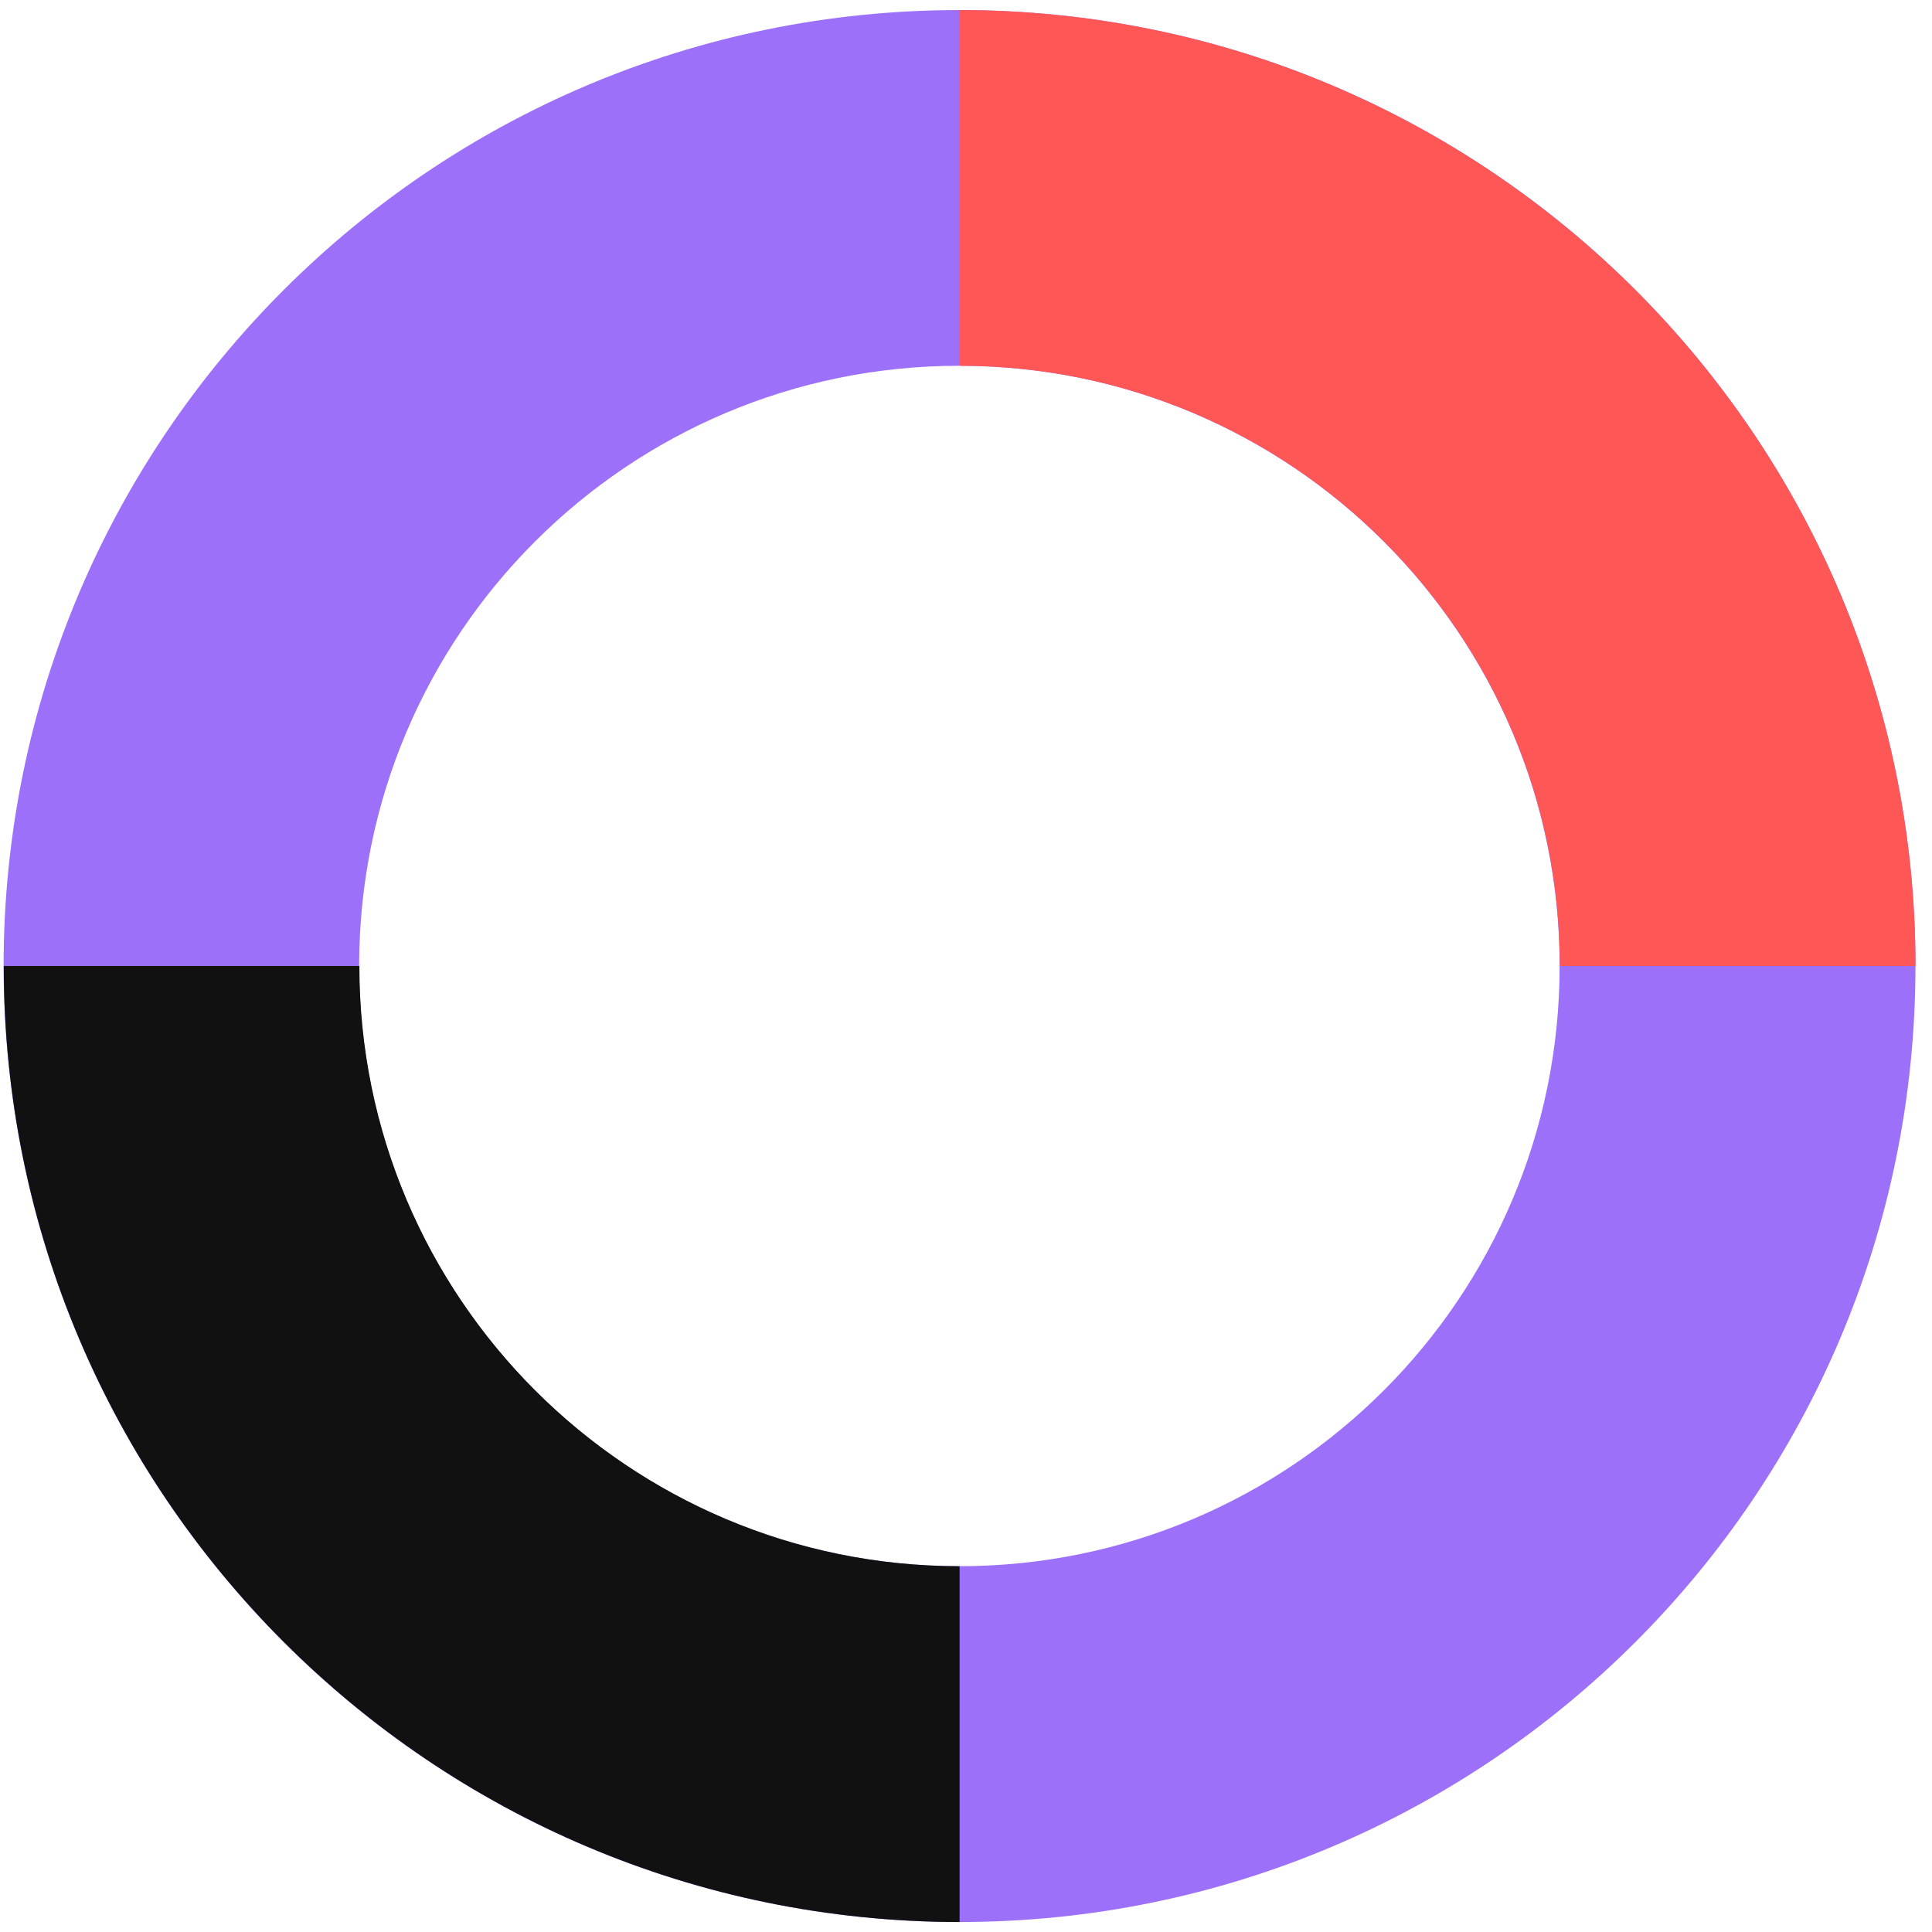
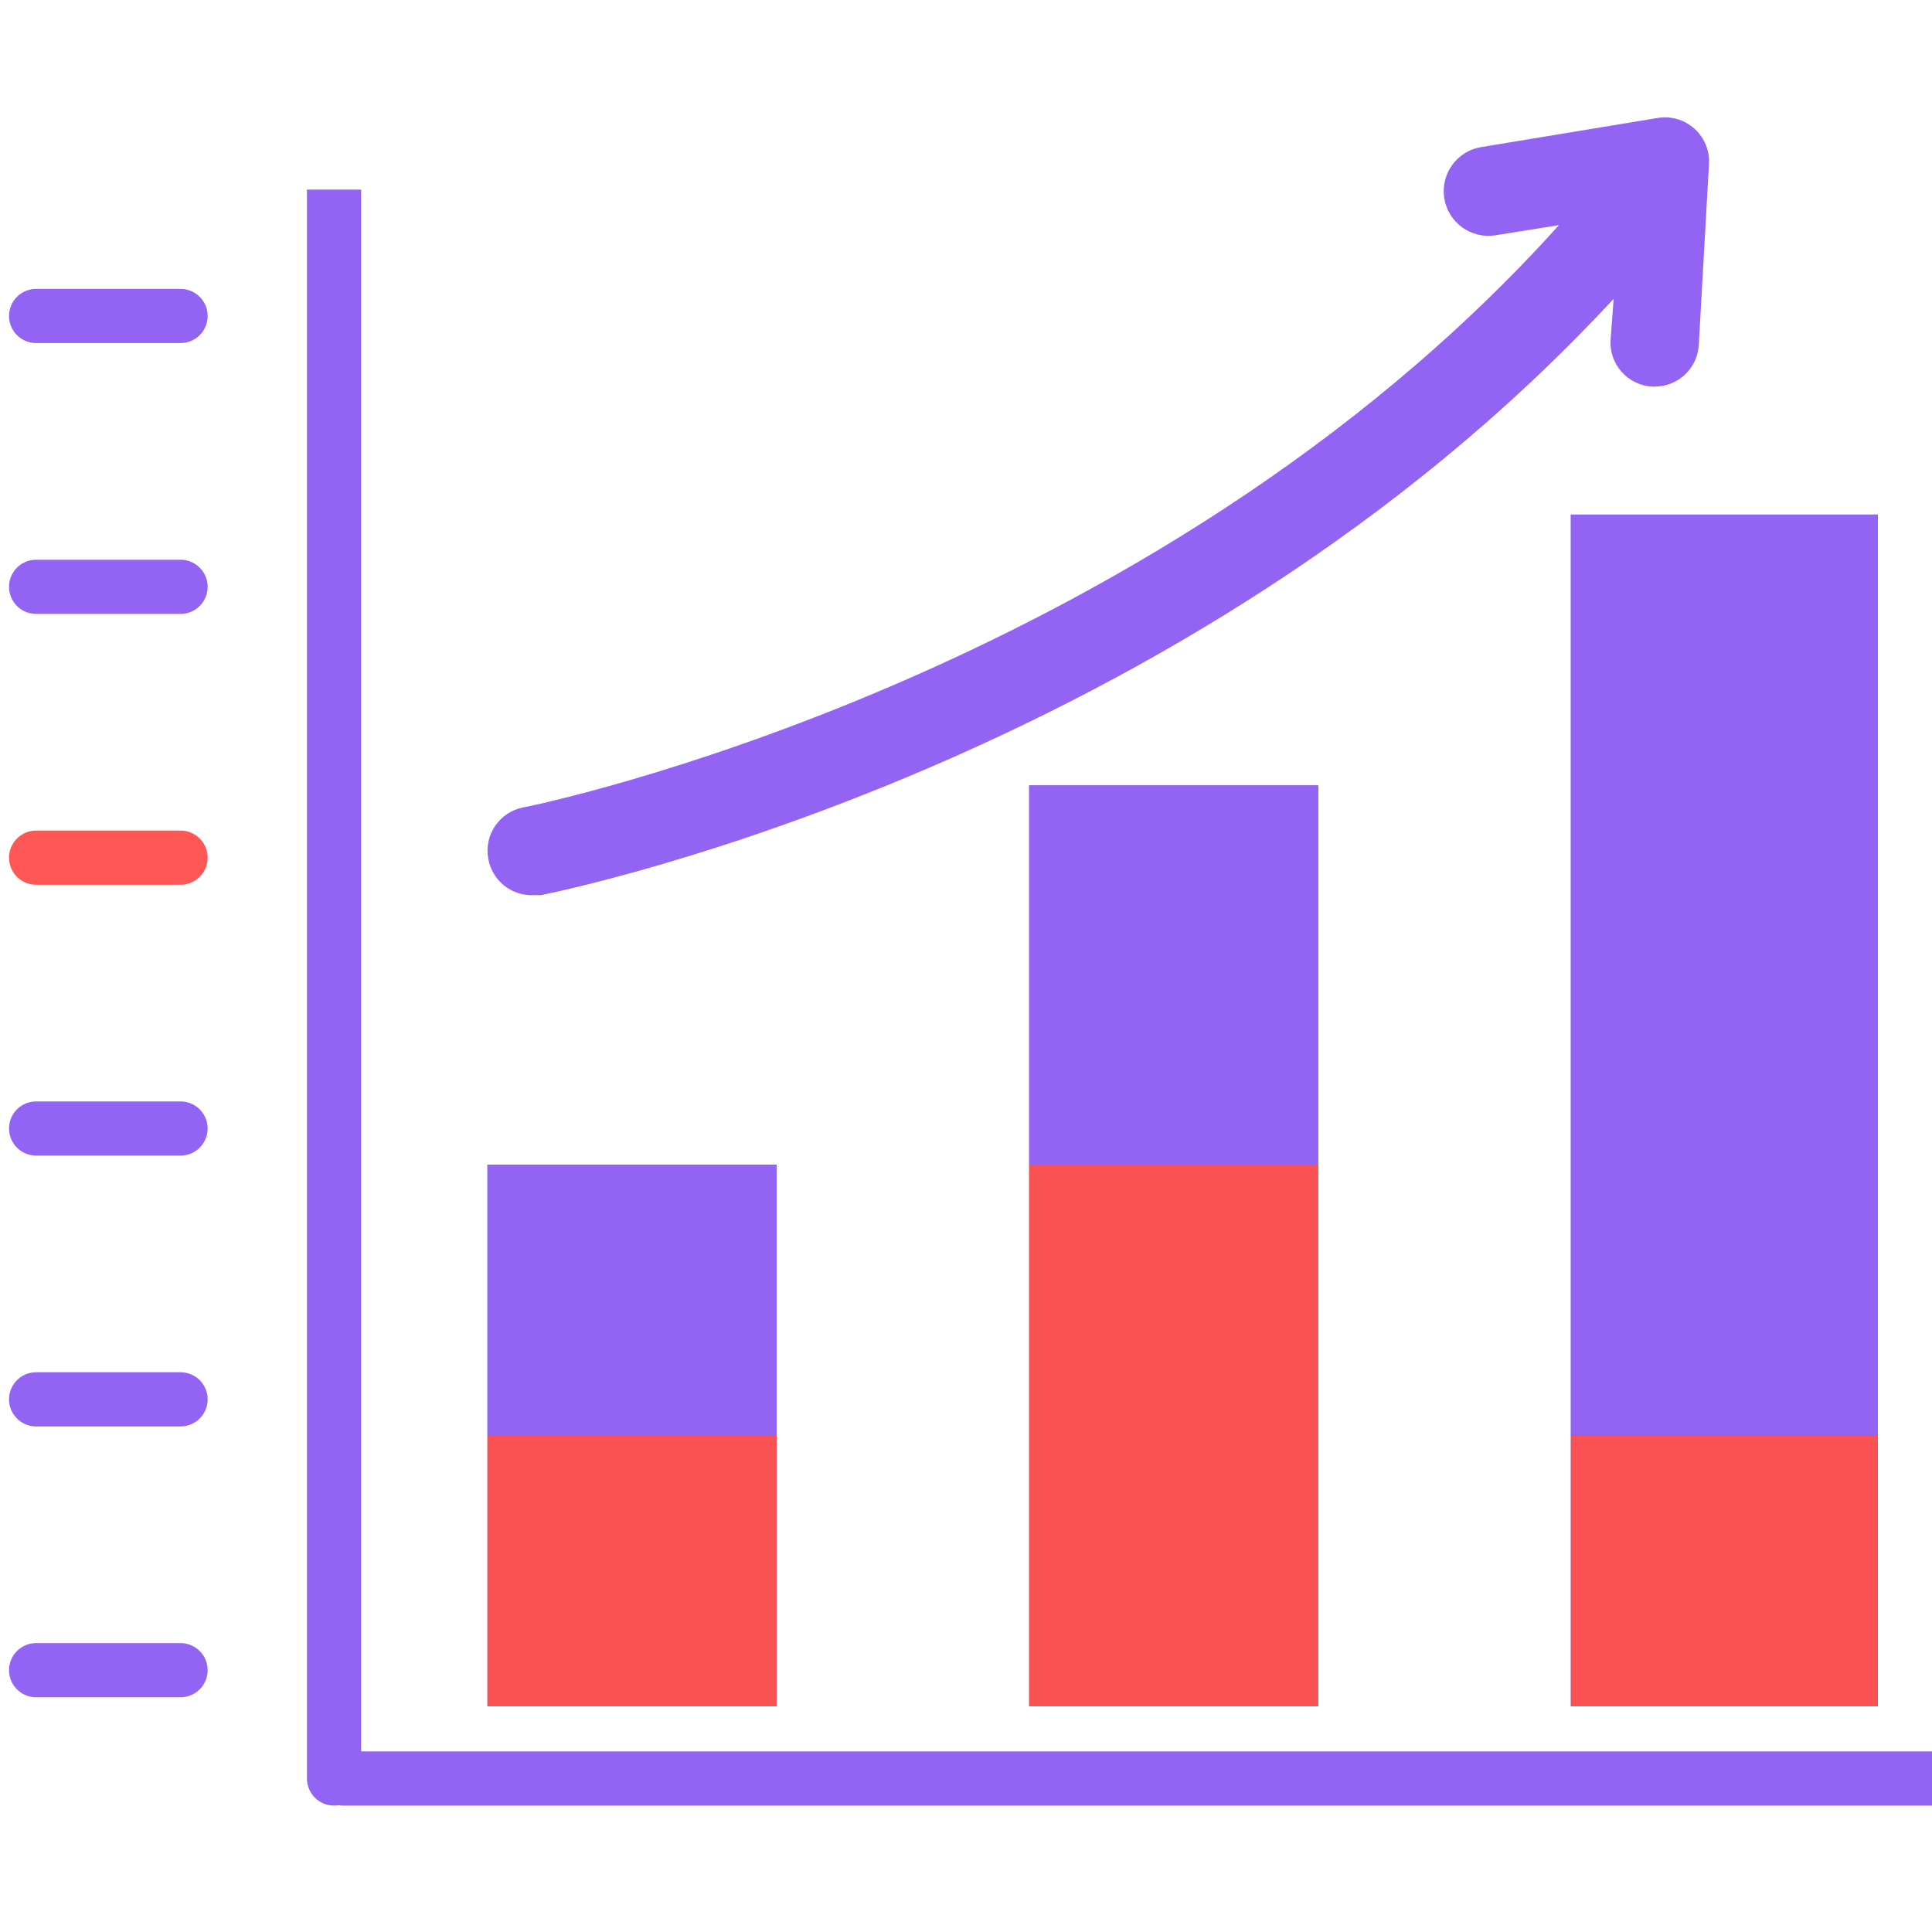
- <svg xmlns="http://www.w3.org/2000/svg" width="24" height="24" viewBox="0 0 96 95" fill="none">
-   <path fill-rule="evenodd" clip-rule="evenodd" d="M47.679 95.004C73.912 95.004 95.178 73.734 95.178 47.5C95.178 21.266 73.912 0 47.679 0C21.445 0 0.179 21.266 0.179 47.5C0.179 73.734 21.445 95.004 47.679 95.004ZM47.671 77.324C64.143 77.324 77.497 63.972 77.497 47.5C77.497 31.028 64.143 17.675 47.671 17.675C31.199 17.675 17.846 31.028 17.846 47.5C17.846 63.972 31.199 77.324 47.671 77.324Z" fill="#9D70F9" />
-   <path fill-rule="evenodd" clip-rule="evenodd" d="M95.181 47.499C95.18 21.266 73.915 0.001 47.683 0V17.675H47.684C64.156 17.675 77.509 31.027 77.509 47.499H95.181Z" fill="#FF5656" />
-   <path fill-rule="evenodd" clip-rule="evenodd" d="M0.188 47.501C0.188 73.734 21.451 94.994 47.682 95.004V77.324C31.212 77.324 17.858 63.974 17.858 47.503V47.501H0.188Z" fill="#111111" />
+ <svg xmlns="http://www.w3.org/2000/svg" width="24" height="24" viewBox="0 0 107 94" fill="none">
+   <rect x="27" y="73" width="16" height="15" fill="#5F3DC4" />
+   <rect x="27" y="73" width="16" height="15" fill="#FA5252" />
+   <rect x="27" y="73" width="16" height="15" fill="#FA5252" />
+   <rect x="57" y="58" width="16" height="30" fill="#5F3DC4" />
+   <rect x="57" y="58" width="16" height="30" fill="#FA5252" />
+   <rect x="87" y="73" width="17" height="15" fill="#5F3DC4" />
+   <rect x="87" y="73" width="17" height="15" fill="#FA5252" />
+   <rect x="27" y="58" width="16" height="15" fill="#5F3DC4" />
+   <rect x="27" y="58" width="16" height="15" fill="#9364F4" />
+   <rect x="27" y="58" width="16" height="15" fill="#9364F4" />
+   <rect x="57" y="37" width="16" height="21" fill="#5F3DC4" />
+   <rect x="57" y="37" width="16" height="21" fill="#9364F4" />
+   <rect x="87" y="22" width="17" height="51" fill="#5F3DC4" />
+   <rect x="87" y="22" width="17" height="51" fill="#9364F4" />
+   <path d="M17 92C17 92.828 17.672 93.5 18.5 93.5C19.328 93.5 20 92.828 20 92L17 92ZM17 4L17 92L20 92L20 4L17 4Z" fill="#9364F4" />
+   <path d="M19 90.5C18.172 90.5 17.5 91.172 17.5 92C17.5 92.828 18.172 93.5 19 93.5L19 90.5ZM107 90.5L19 90.5L19 93.5L107 93.5L107 90.5Z" fill="#9364F4" />
+   <path d="M2 11H10" stroke="#9364F4" stroke-width="3" stroke-linecap="round" />
+   <path d="M2 86H10" stroke="#9364F4" stroke-width="3" stroke-linecap="round" />
+   <path d="M2 71H10" stroke="#9364F4" stroke-width="3" stroke-linecap="round" />
+   <path d="M2 56H10" stroke="#9364F4" stroke-width="3" stroke-linecap="round" />
+   <path d="M2 41H10" stroke="#FF5656" stroke-width="3" stroke-linecap="round" />
+   <path d="M2 26H10" stroke="#9364F4" stroke-width="3" stroke-linecap="round" />
+   <path d="M28.978 38.217C28.662 38.278 28.36 38.401 28.092 38.58C27.823 38.758 27.592 38.988 27.413 39.256C27.233 39.524 27.109 39.825 27.046 40.141C26.984 40.458 26.985 40.783 27.049 41.099C27.158 41.664 27.462 42.172 27.909 42.534C28.356 42.896 28.916 43.089 29.491 43.078H29.956C31.495 42.761 65.574 35.749 89.369 10.049L89.198 12.321C89.158 12.965 89.374 13.599 89.8 14.084C90.226 14.569 90.826 14.866 91.47 14.91H91.641C92.264 14.912 92.865 14.674 93.319 14.247C93.773 13.82 94.047 13.236 94.084 12.614L94.646 2.622C94.673 2.254 94.616 1.884 94.48 1.54C94.343 1.197 94.13 0.889 93.858 0.64C93.585 0.39 93.259 0.206 92.904 0.101C92.55 -0.004 92.177 -0.028 91.812 0.033L82.04 1.645C81.719 1.696 81.412 1.81 81.135 1.98C80.858 2.151 80.618 2.374 80.427 2.637C80.237 2.9 80.1 3.198 80.024 3.514C79.949 3.83 79.937 4.158 79.988 4.479C80.039 4.8 80.153 5.107 80.324 5.384C80.494 5.661 80.717 5.901 80.98 6.092C81.243 6.282 81.541 6.419 81.857 6.495C82.173 6.57 82.501 6.582 82.822 6.531L86.34 5.969C63.644 31.181 29.345 38.168 28.978 38.217Z" fill="#9364F4" />
</svg>
